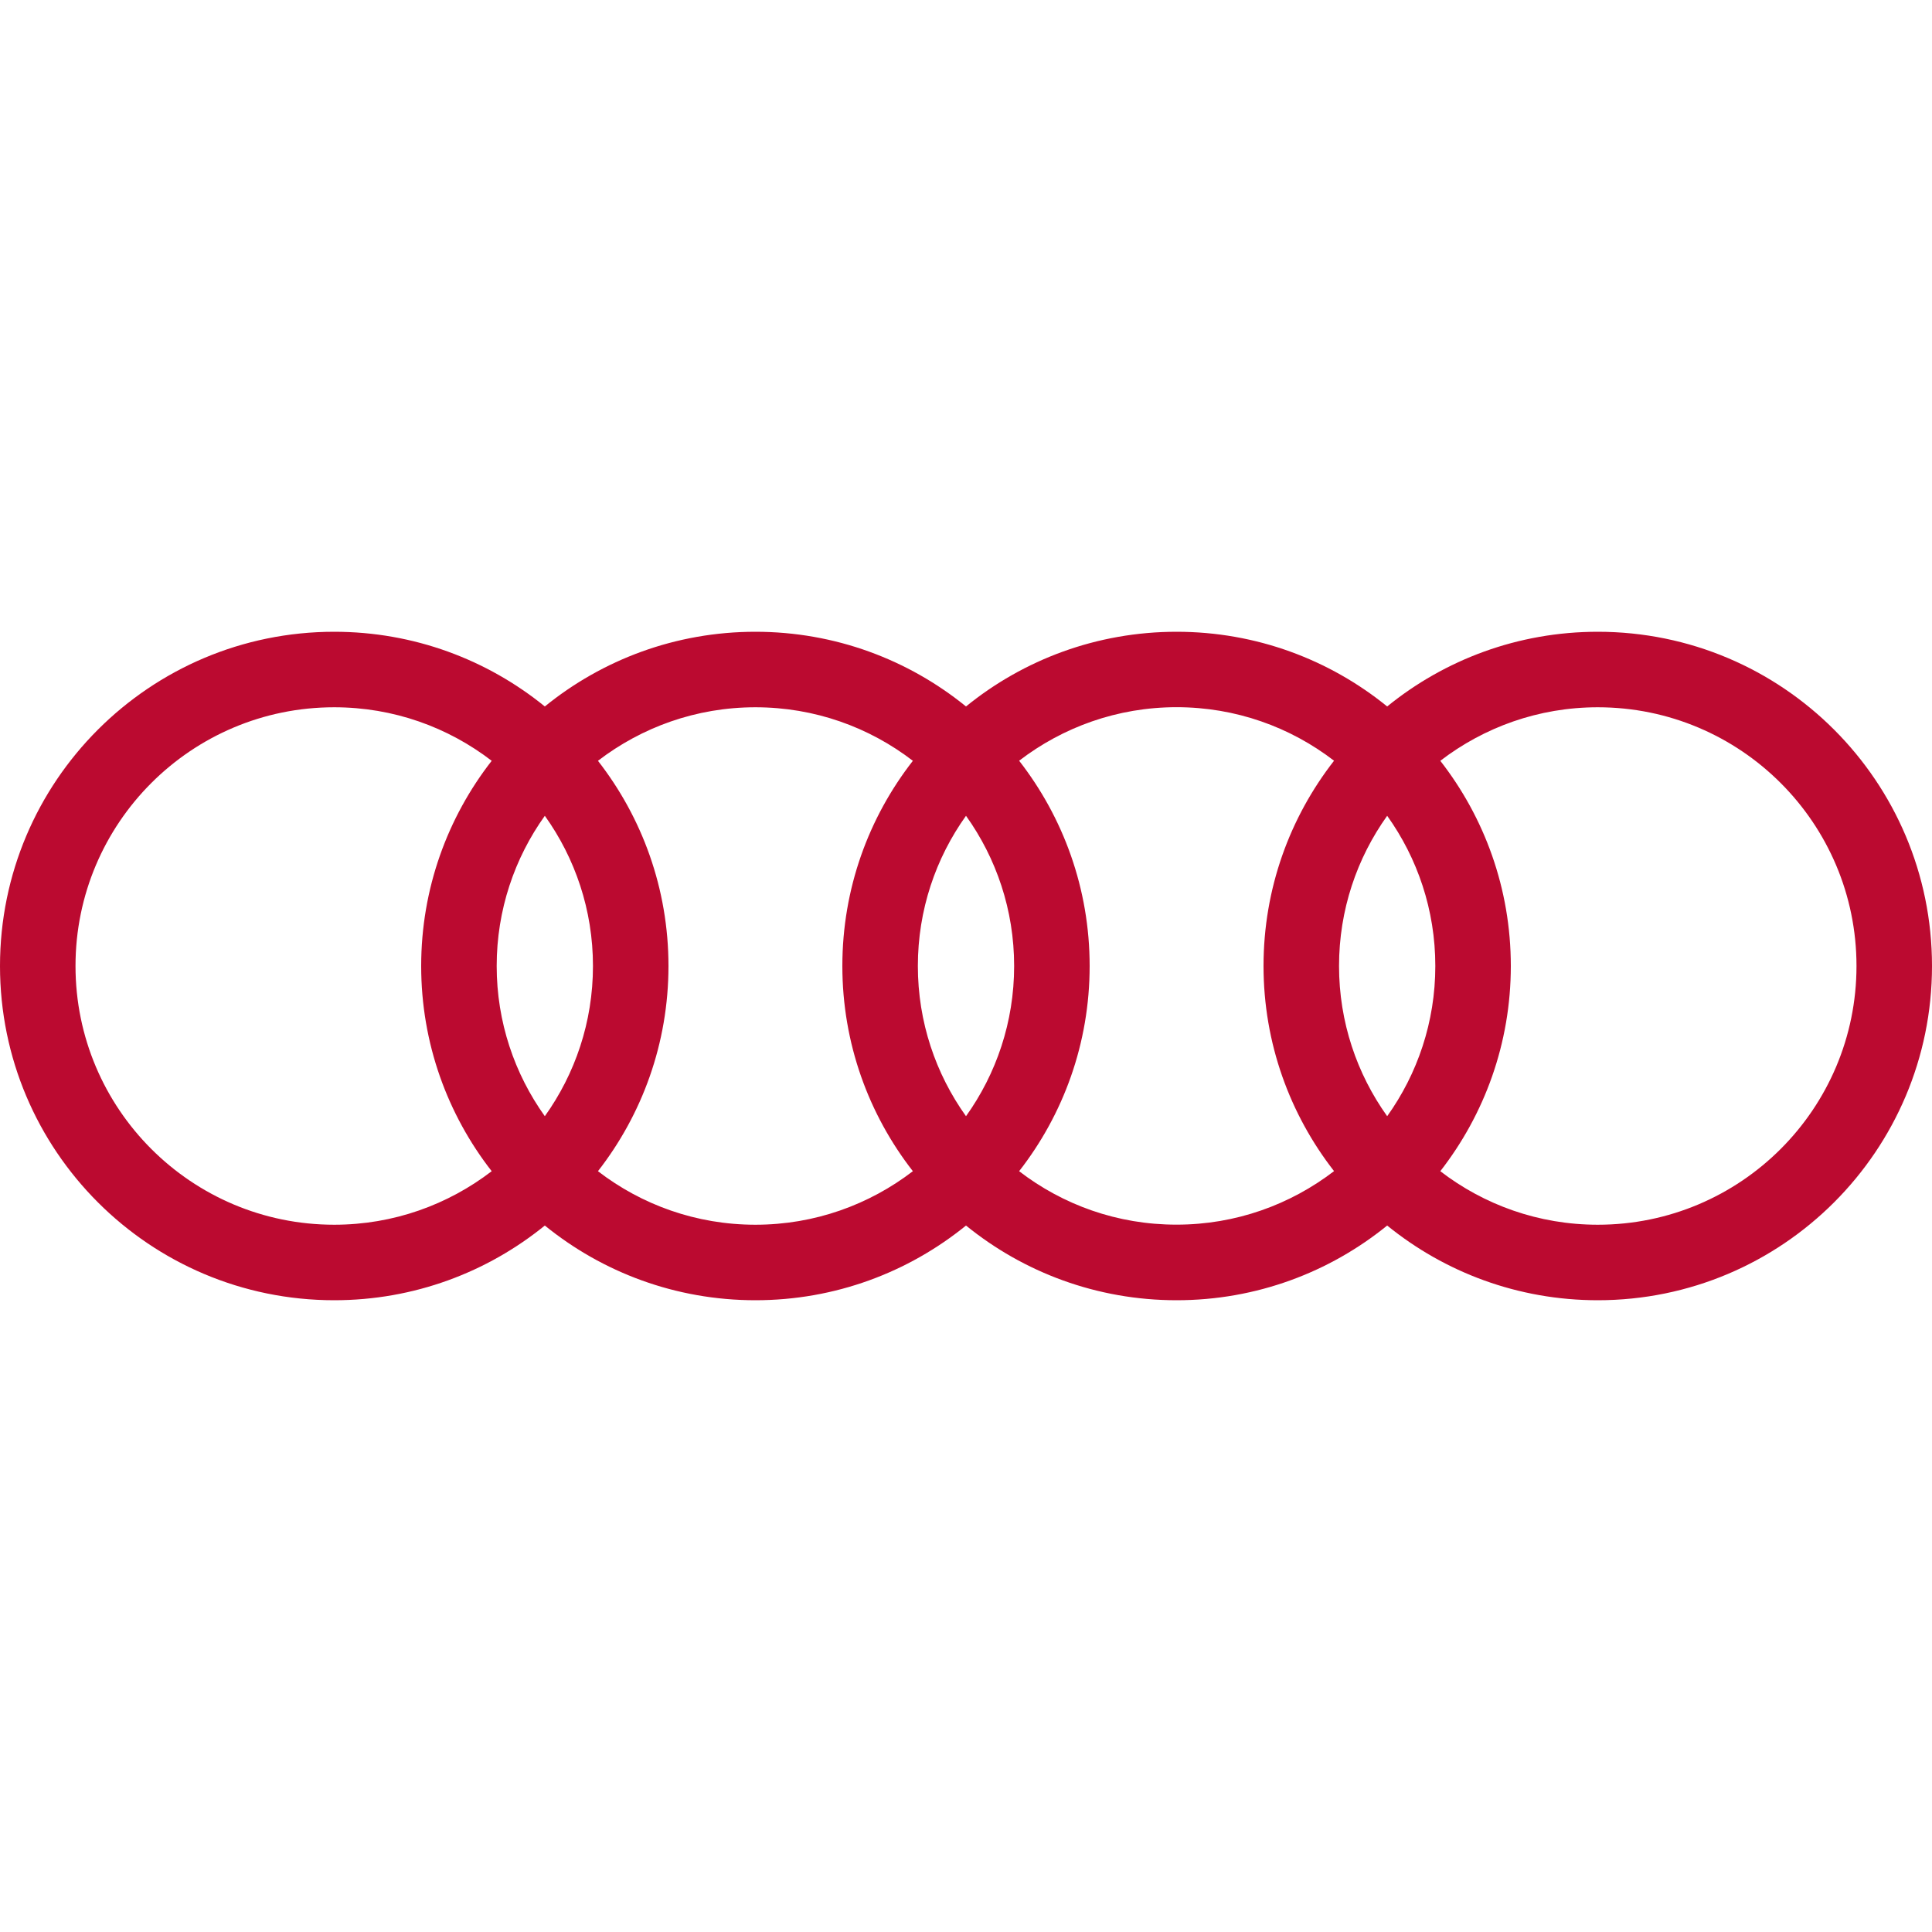
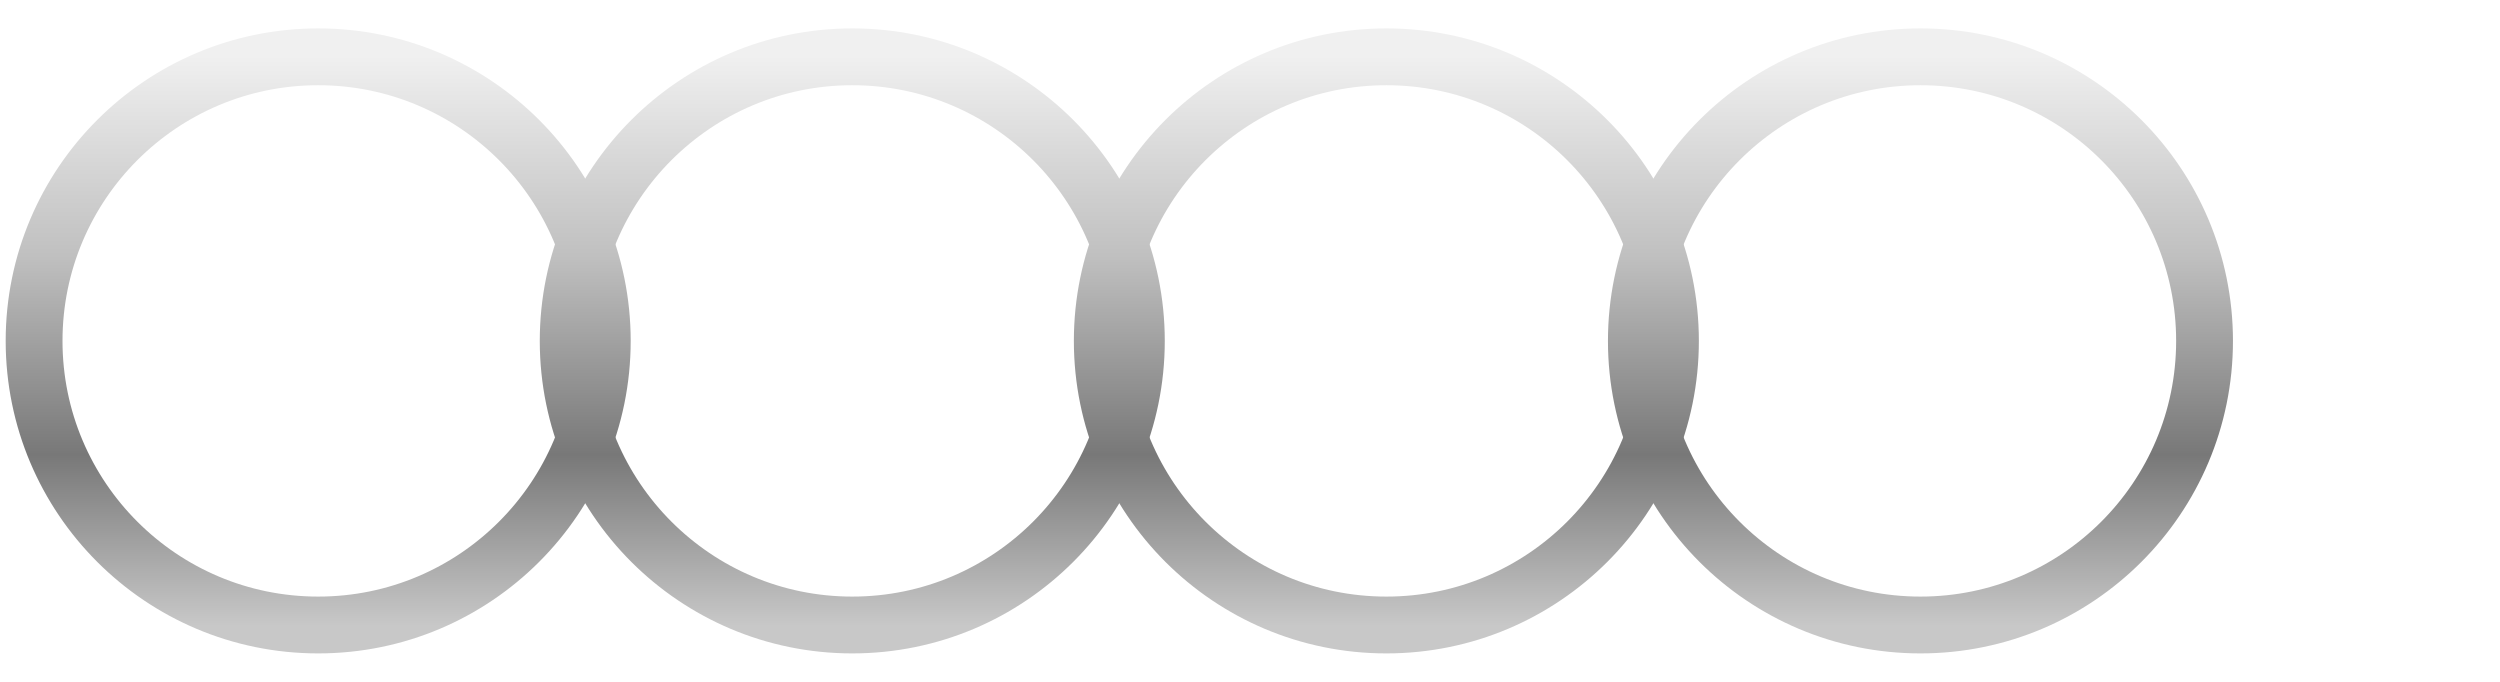
- <svg xmlns="http://www.w3.org/2000/svg" fill="#BB0A30" role="img" viewBox="0 0 24 24">
-   <path d="M19.848,7.848c-0.992,0-1.902,0.348-2.616,0.928c-0.714-0.58-1.624-0.928-2.616-0.928 c-0.992,0-1.902,0.348-2.616,0.928c-0.714-0.58-1.624-0.928-2.616-0.928c-0.992,0-1.902,0.348-2.616,0.928 c-0.714-0.58-1.624-0.928-2.616-0.928C1.859,7.848,0,9.707,0,12s1.859,4.152,4.152,4.152c0.992,0,1.902-0.348,2.616-0.928 c0.714,0.58,1.624,0.928,2.616,0.928c0.992,0,1.902-0.348,2.616-0.928c0.714,0.58,1.624,0.928,2.616,0.928 c0.992,0,1.902-0.348,2.616-0.928c0.714,0.58,1.624,0.928,2.616,0.928C22.141,16.152,24,14.293,24,12S22.141,7.848,19.848,7.848z M17.232,13.866c-0.376-0.526-0.598-1.17-0.598-1.866c0-0.696,0.222-1.34,0.598-1.866c0.376,0.526,0.598,1.17,0.598,1.866 C17.83,12.696,17.608,13.34,17.232,13.866z M12,13.866c-0.376-0.526-0.598-1.17-0.598-1.866c0-0.696,0.222-1.34,0.598-1.866 c0.376,0.526,0.598,1.17,0.598,1.866C12.598,12.696,12.376,13.34,12,13.866z M6.768,13.866C6.392,13.34,6.17,12.696,6.17,12 c0-0.696,0.222-1.34,0.598-1.866C7.144,10.66,7.366,11.304,7.366,12C7.366,12.696,7.144,13.34,6.768,13.866z M0.938,12 c0-1.775,1.439-3.214,3.214-3.214c0.736,0,1.414,0.248,1.956,0.665C5.56,10.154,5.232,11.039,5.232,12 c0,0.961,0.328,1.846,0.876,2.549c-0.542,0.416-1.22,0.665-1.956,0.665C2.377,15.214,0.938,13.775,0.938,12z M7.428,14.549 C7.976,13.846,8.304,12.961,8.304,12c0-0.961-0.328-1.846-0.876-2.549c0.542-0.416,1.22-0.665,1.956-0.665 c0.736,0,1.414,0.248,1.956,0.665c-0.549,0.704-0.876,1.588-0.876,2.549c0,0.961,0.328,1.846,0.876,2.549 c-0.542,0.416-1.22,0.665-1.956,0.665C8.648,15.214,7.97,14.966,7.428,14.549z M12.66,14.549c0.549-0.704,0.876-1.588,0.876-2.549 c0-0.961-0.328-1.846-0.876-2.55c0.542-0.416,1.22-0.665,1.956-0.665s1.414,0.248,1.956,0.665 c-0.549,0.704-0.876,1.588-0.876,2.549c0,0.961,0.328,1.846,0.876,2.549c-0.542,0.416-1.22,0.665-1.956,0.665 C13.88,15.214,13.202,14.966,12.66,14.549z M19.848,15.214c-0.736,0-1.414-0.248-1.956-0.665c0.548-0.704,0.876-1.588,0.876-2.549 c0-0.961-0.328-1.846-0.876-2.549c0.542-0.416,1.22-0.665,1.956-0.665c1.775,0,3.214,1.439,3.214,3.214 S21.623,15.214,19.848,15.214z" />
+ <svg xmlns="http://www.w3.org/2000/svg" viewBox="0 0 220 60" role="img">
+   <defs>
+     <linearGradient id="au-g" x1="0" y1="0" x2="0" y2="1">
+       <stop offset="0" stop-color="#F0F0F0" />
+       <stop offset="0.35" stop-color="#C0C0C0" />
+       <stop offset="0.7" stop-color="#787878" />
+       <stop offset="1" stop-color="#C8C8C8" />
+     </linearGradient>
+   </defs>
+   <circle cx="28" cy="30" r="25" fill="none" stroke="url(#au-g)" stroke-width="5" />
+   <circle cx="75" cy="30" r="25" fill="none" stroke="url(#au-g)" stroke-width="5" />
+   <circle cx="122" cy="30" r="25" fill="none" stroke="url(#au-g)" stroke-width="5" />
+   <circle cx="169" cy="30" r="25" fill="none" stroke="url(#au-g)" stroke-width="5" />
</svg>
